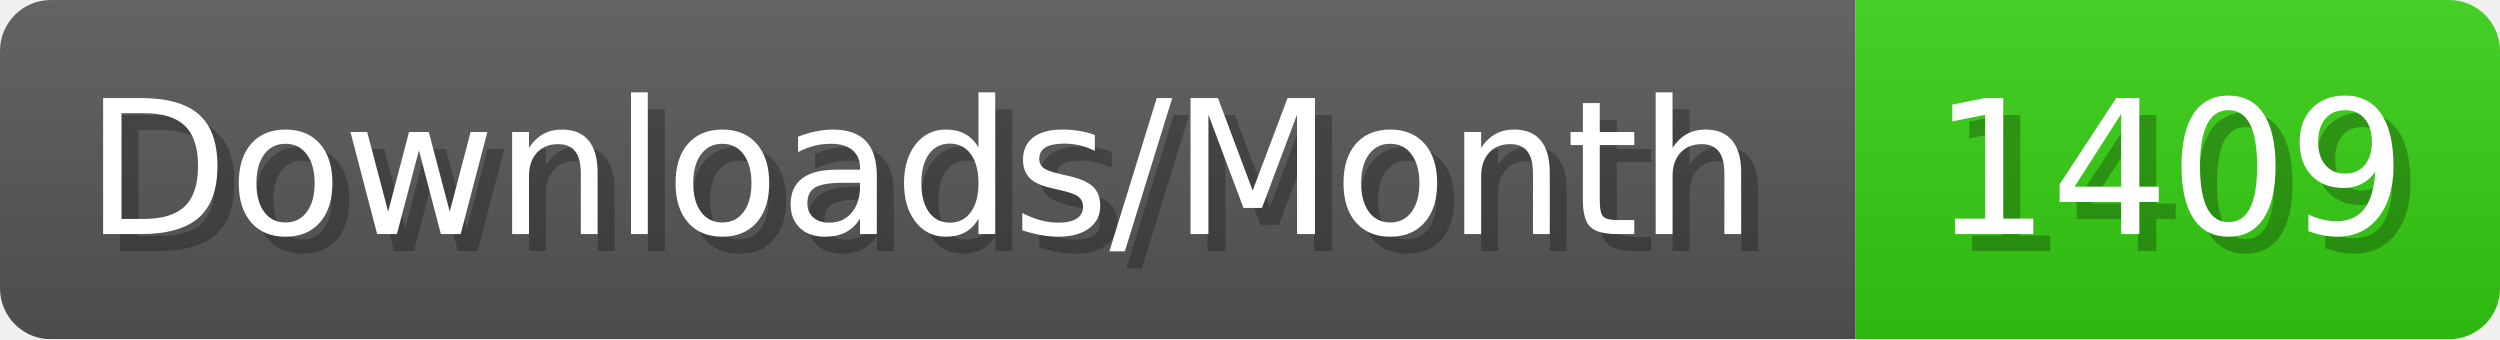
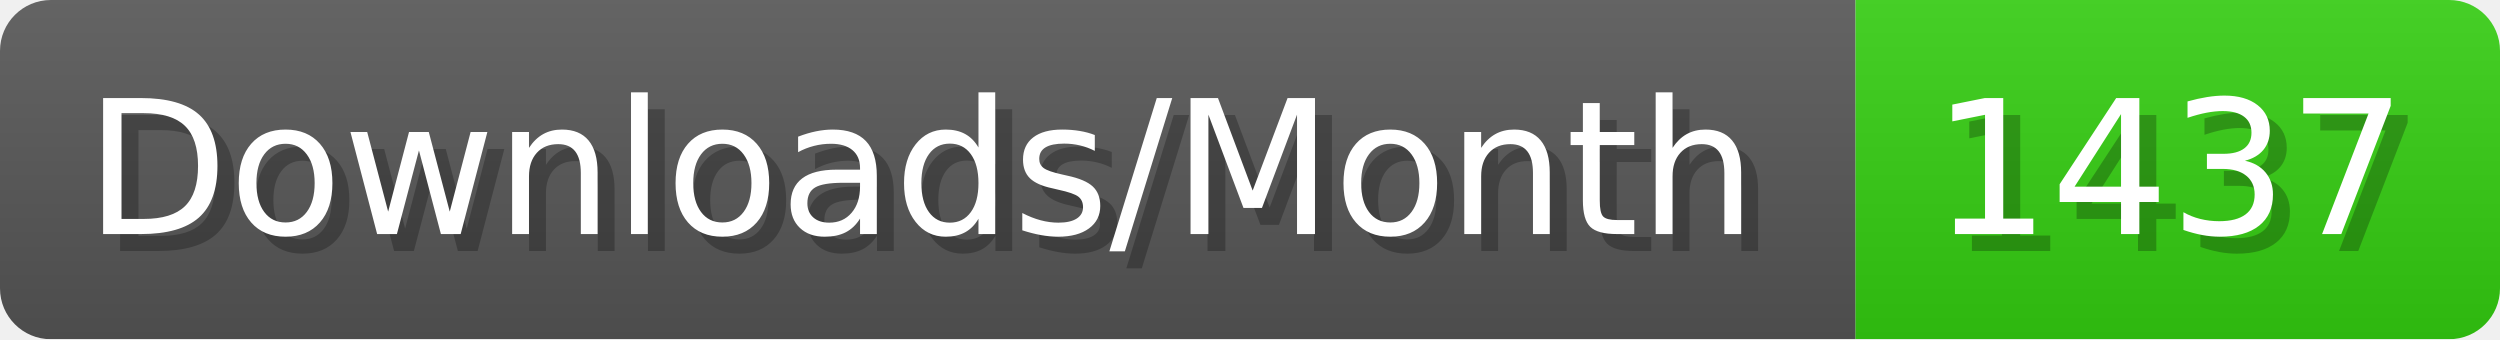
- <svg xmlns="http://www.w3.org/2000/svg" width="147.4" height="20" viewBox="0 0 1474 200" role="img" aria-label="Downloads/Month: 1409">
+ <svg xmlns="http://www.w3.org/2000/svg" width="147.4" height="20" viewBox="0 0 1474 200" role="img" aria-label="Downloads/Month: 1437">
  <linearGradient id="YlXUI" x2="0" y2="100%">
    <stop offset="0" stop-opacity=".1" stop-color="#EEE" />
    <stop offset="1" stop-opacity=".1" />
  </linearGradient>
  <mask id="JHhop">
    <rect width="1474" height="200" rx="30" fill="#FFF" />
  </mask>
  <g mask="url(#JHhop)">
    <rect width="1094" height="200" fill="#555" />
    <rect width="380" height="200" fill="#3C1" x="1094" />
    <rect width="1474" height="200" fill="url(#YlXUI)" />
  </g>
  <g aria-hidden="true" fill="#fff" text-anchor="start" font-family="Verdana,DejaVu Sans,sans-serif" font-size="110">
    <text x="60" y="148" textLength="994" fill="#000" opacity="0.25">Downloads/Month</text>
    <text x="50" y="138" textLength="994">Downloads/Month</text>
-     <text x="1149" y="148" textLength="280" fill="#000" opacity="0.25">1409</text>
-     <text x="1139" y="138" textLength="280">1409</text>
+     <text x="1149" y="148" textLength="280" fill="#000" opacity="0.25">1437</text>
+     <text x="1139" y="138" textLength="280">1437</text>
  </g>
</svg>
